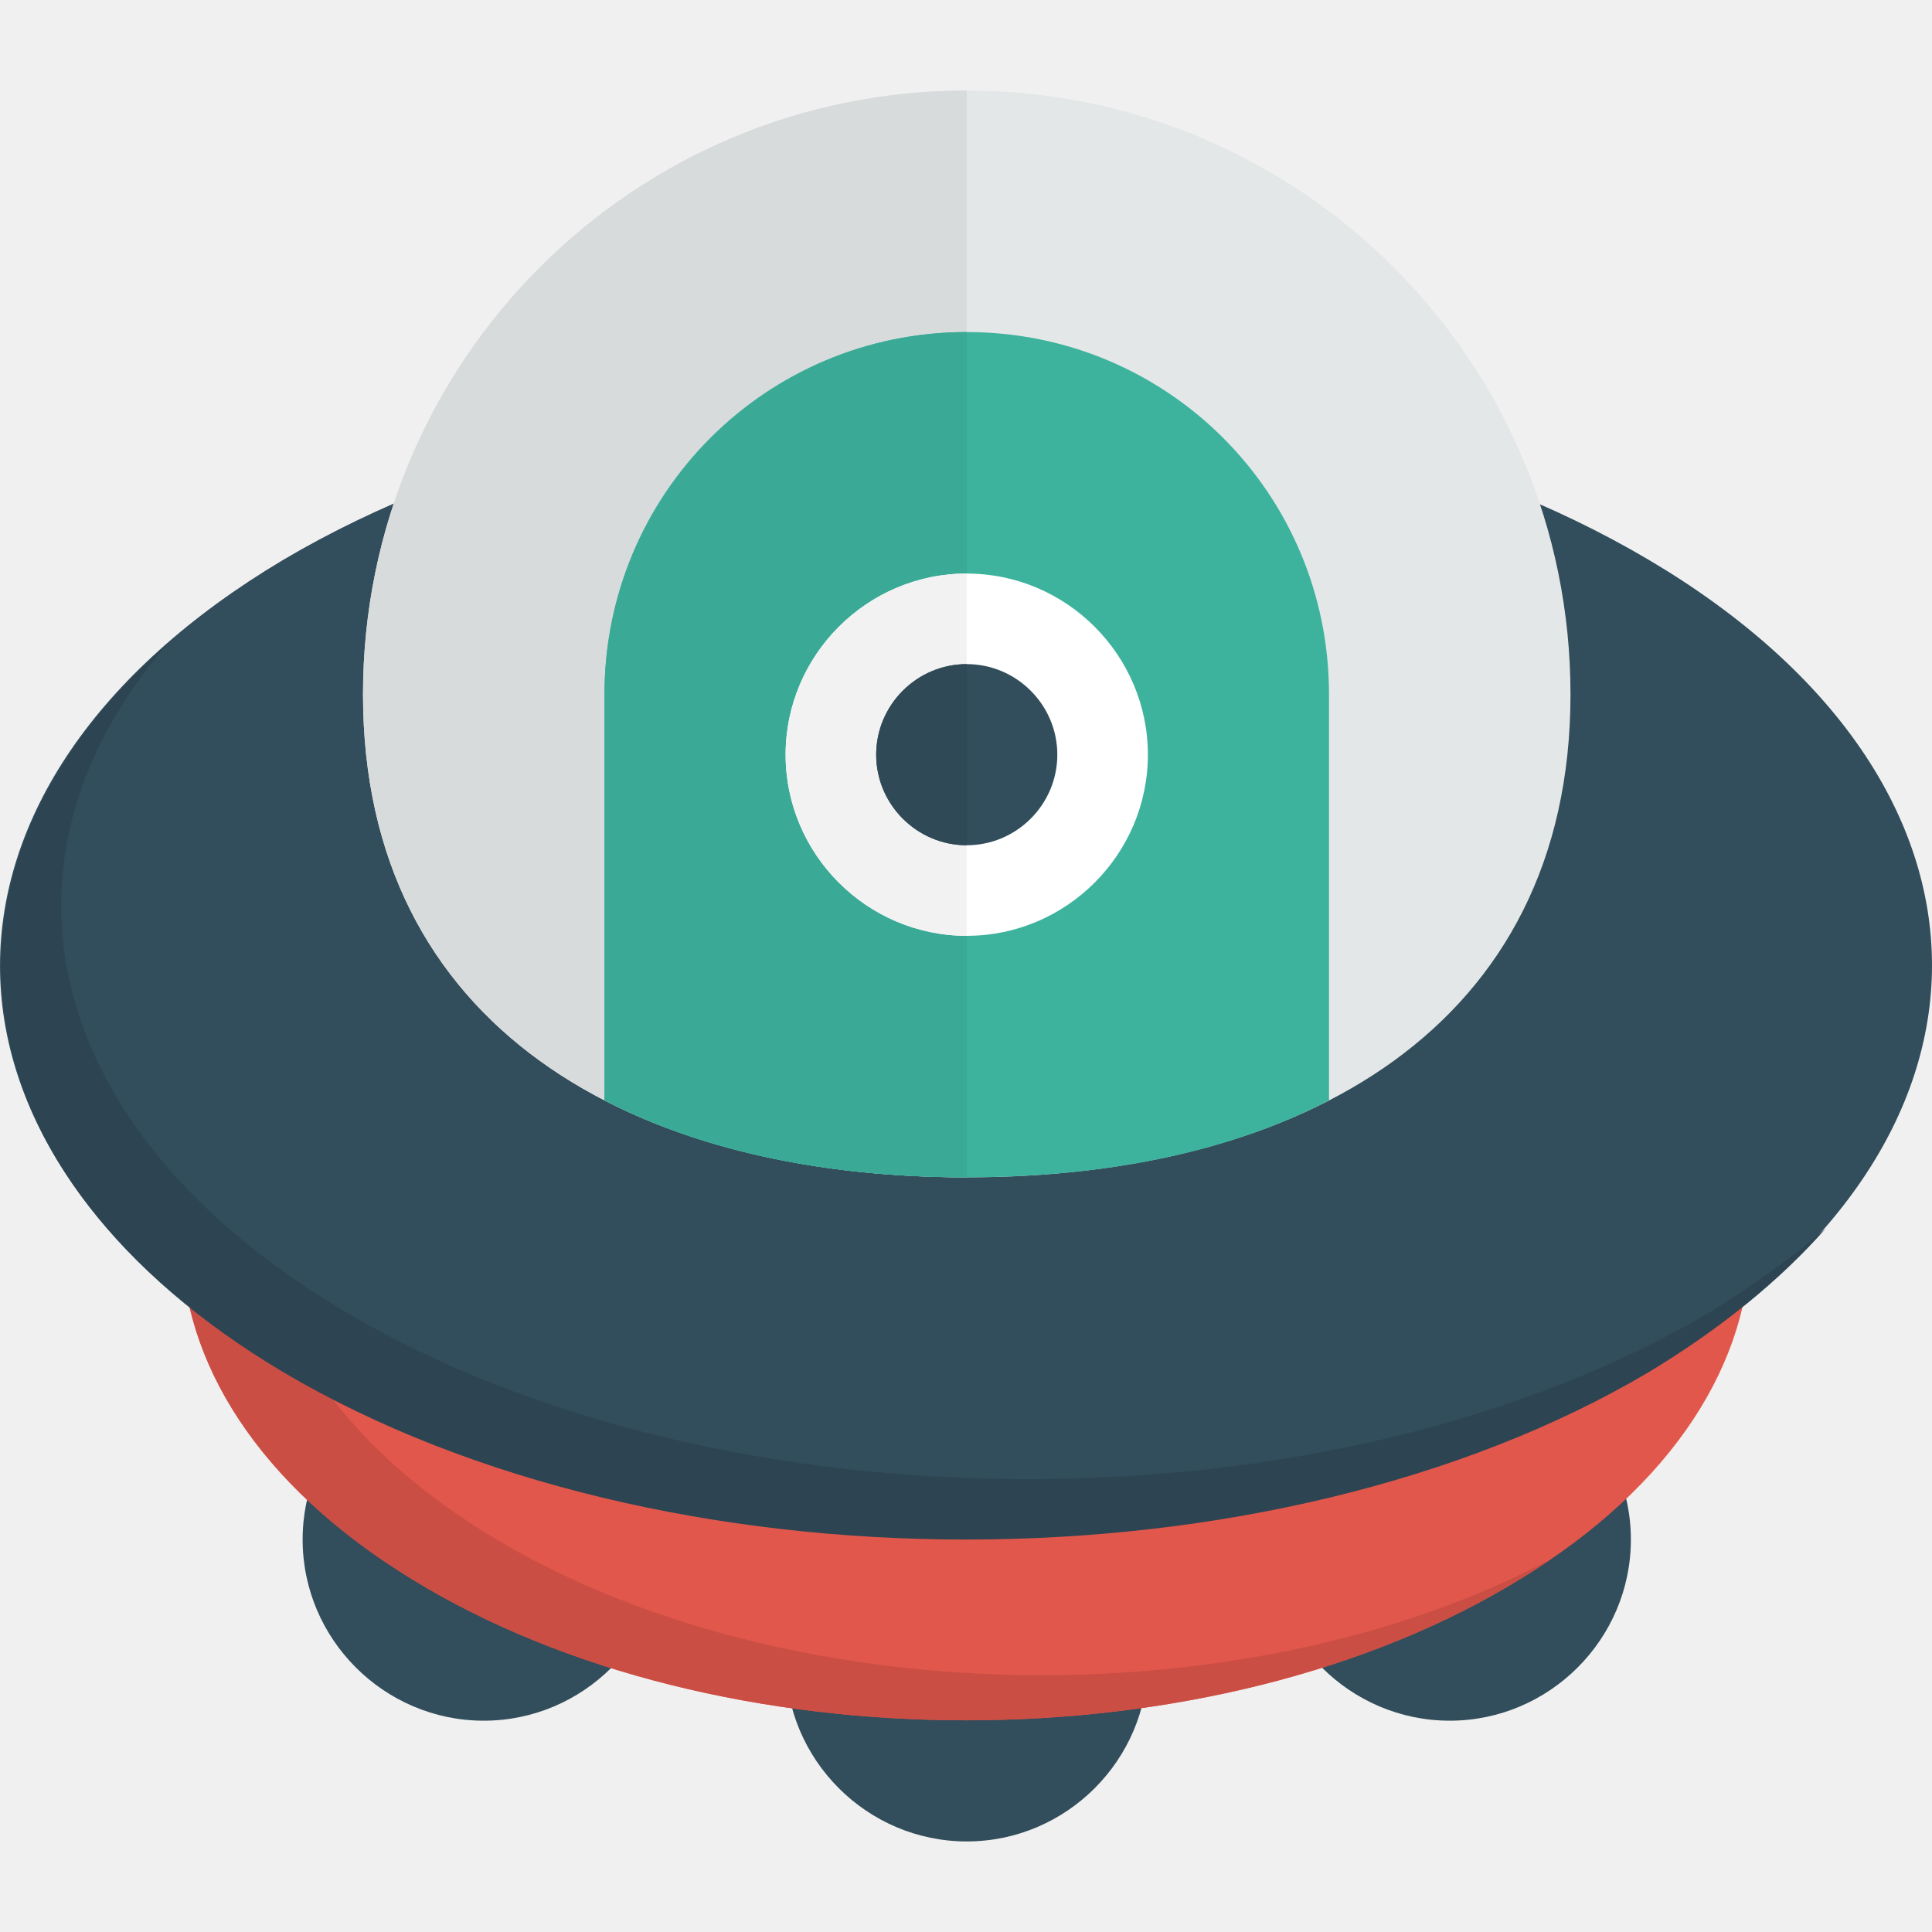
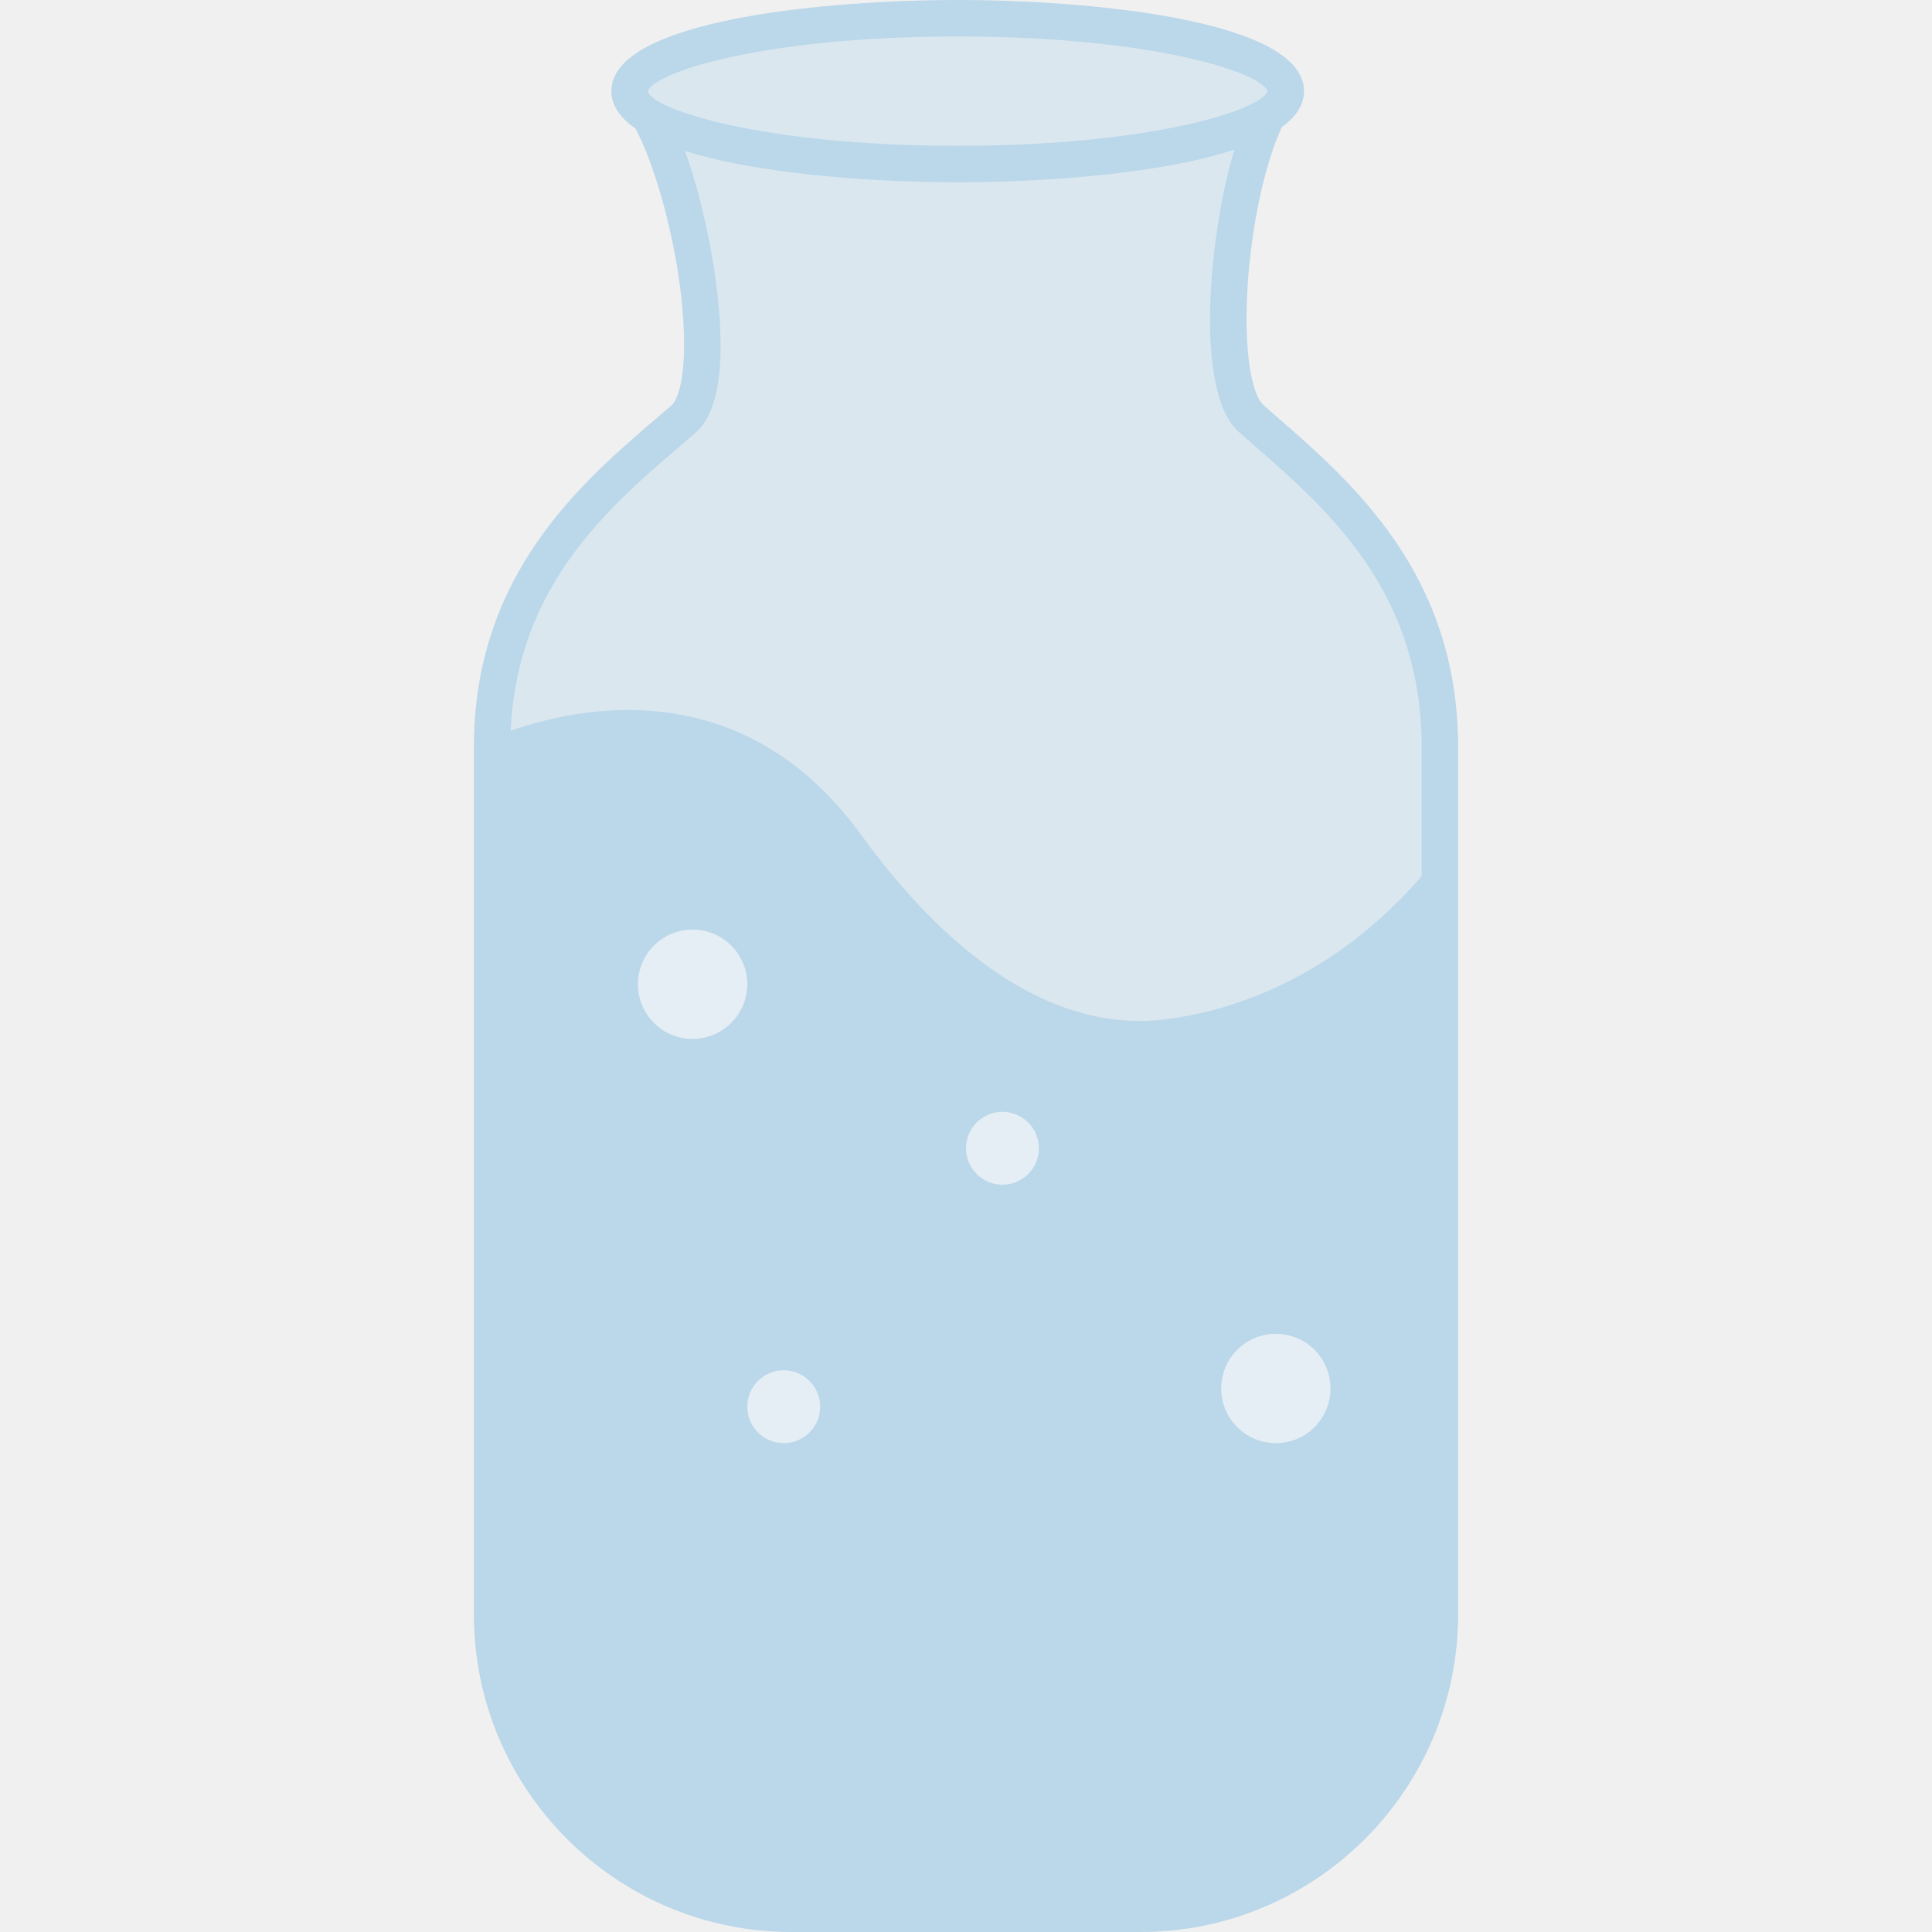
- <svg xmlns="http://www.w3.org/2000/svg" version="1.1" id="Layer_1" x="0px" y="0px" viewBox="0 0 504.124 504.124" style="enable-background:new 0 0 504.124 504.124;" xml:space="preserve">
-   <path style="fill:#324D5B;" d="M252.258,385.969c-25.994,0-47.262,21.268-47.262,47.262s21.268,47.262,47.262,47.262  s47.262-21.268,47.262-47.262S278.252,385.969,252.258,385.969z M378.289,354.462c-25.994,0-47.262,21.268-47.262,47.262  s21.268,47.262,47.262,47.262s47.262-21.268,47.262-47.262S404.283,354.462,378.289,354.462z M126.228,354.462  c-25.994,0-47.262,21.268-47.262,47.262s21.268,47.262,47.262,47.262s47.262-21.268,47.262-47.262S152.222,354.462,126.228,354.462z  " />
-   <path style="fill:#E2574C;" d="M107.323,233.945c79.951-49.231,209.526-49.231,289.477,0s79.951,129.182,0,178.018  c-79.951,49.231-209.526,49.231-289.477,0S27.372,283.175,107.323,233.945z" />
-   <path style="fill:#CB4E44;" d="M127.015,400.148c-77.194-47.655-79.951-123.668-7.877-172.898  c-3.938,1.969-7.877,4.332-11.815,6.695c-79.951,49.231-79.951,129.182,0,178.018c79.951,49.231,209.526,49.231,289.477,0  c2.757-1.575,5.514-3.545,7.877-5.12C324.332,449.378,203.028,447.015,127.015,400.148z" />
-   <path style="fill:#324D5B;" d="M73.846,146.117c98.462-58.289,257.969-58.289,356.431,0s98.462,153.206,0,211.495  s-257.969,58.289-356.431,0S-24.615,204.8,73.846,146.117z" />
-   <path style="fill:#2D4552;" d="M446.425,342.252c-98.462,58.289-257.969,58.289-356.431,0  C10.437,294.99-4.923,224.492,43.52,168.172c-66.56,58.289-56.32,138.24,30.326,189.834c98.462,58.289,257.969,58.289,356.431,0  c18.905-11.422,34.265-24.025,46.08-37.415C467.692,328.074,457.846,335.163,446.425,342.252z" />
-   <path style="fill:#E4E7E7;" d="M252.258,23.631c87.04,0,157.538,70.498,157.538,157.538S339.298,307.2,252.258,307.2  S94.72,268.209,94.72,181.169S165.218,23.631,252.258,23.631z" />
-   <path style="fill:#D8DBDB;" d="M94.72,181.169c0,86.646,70.105,125.637,156.357,126.031h1.182V23.631  C165.218,23.631,94.72,94.129,94.72,181.169z" />
-   <path style="fill:#3DB39E;" d="M252.258,307.2c35.446,0,68.135-6.302,94.523-20.086V181.169c0-52.382-42.142-94.523-94.523-94.523  s-94.523,42.142-94.523,94.523v105.945C184.123,300.898,216.812,307.2,252.258,307.2z" />
-   <path style="fill:#3AAA96;" d="M157.735,181.169v105.945c25.994,13.391,58.683,20.086,93.735,20.086h0.788V86.646  C199.877,86.646,157.735,129.182,157.735,181.169z" />
-   <path style="fill:#FFFFFF;" d="M252.258,149.662c25.994,0,47.262,21.268,47.262,47.262s-21.268,47.262-47.262,47.262  s-47.262-21.268-47.262-47.262S226.265,149.662,252.258,149.662z" />
-   <path style="fill:#F2F2F2;" d="M252.258,149.662c-25.994,0-47.262,21.268-47.262,47.262s21.268,47.262,47.262,47.262V149.662z" />
-   <path style="fill:#324D5B;" d="M252.258,173.292c12.997,0,23.631,10.634,23.631,23.631s-10.634,23.631-23.631,23.631  s-23.631-10.634-23.631-23.631S239.262,173.292,252.258,173.292z" />
-   <path style="fill:#2F4956;" d="M252.258,173.292c-12.997,0-23.631,10.634-23.631,23.631s10.634,23.631,23.631,23.631V173.292z" />
+ <svg xmlns="http://www.w3.org/2000/svg" version="1.1" id="Capa_1" x="0px" y="0px" viewBox="0 0 53 53" style="enable-background:new 0 0 53 53;" xml:space="preserve">
+   <g>
+     <g>
+       <path style="fill:#DAE7EF;" d="M17.272,2.5c1.376,1.039,2.781,7.875,1.474,9c-2.108,1.815-5.247,4.242-5.247,9v23.791    c0,4.515,3.694,8.209,8.209,8.209h9.582c4.515,0,8.209-3.694,8.209-8.209V20.5c0-4.772-3.099-7.193-5.173-9.013    c-1.286-1.129-0.424-7.961,0.946-8.987" />
+       <path style="fill:#BBD7EA;" d="M31.291,53h-9.582C16.907,53,13,49.093,13,44.291V20.5c0-4.746,2.943-7.261,5.093-9.098    l0.328-0.281c0.182-0.156,0.379-0.765,0.341-1.965c-0.084-2.59-1.079-5.721-1.791-6.257l0.604-0.799    c1.227,0.927,2.114,4.778,2.187,7.023c0.046,1.416-0.179,2.316-0.688,2.755l-0.331,0.283C16.63,13.968,14,16.215,14,20.5v23.791    C14,48.542,17.458,52,21.709,52h9.582C35.542,52,39,48.542,39,44.291V20.5c0-4.284-2.58-6.528-4.652-8.332l-0.351-0.305    c-0.745-0.654-0.842-2.354-0.791-3.666c0.073-1.901,0.618-5.236,1.767-6.098l0.6,0.801c-0.564,0.423-1.269,2.794-1.367,5.335    c-0.063,1.657,0.181,2.639,0.452,2.876l0.347,0.303C37.112,13.248,40,15.761,40,20.5v23.791C40,49.093,36.093,53,31.291,53z" />
+     </g>
+     <g>
+       <ellipse style="fill:#DAE7EF;" cx="26.272" cy="2.5" rx="9" ry="2" />
+       <path style="fill:#BBD7EA;" d="M26.272,5c-3.528,0-9.5-0.526-9.5-2.5s5.972-2.5,9.5-2.5s9.5,0.526,9.5,2.5S29.801,5,26.272,5z     M26.272,1c-5.303,0-8.353,0.982-8.501,1.509C17.92,3.018,20.97,4,26.272,4c5.273,0,8.319-0.972,8.498-1.5    C34.592,1.972,31.546,1,26.272,1z" />
+     </g>
+     <circle style="fill:#231F20;" cx="30.5" cy="45.59" r="1" />
+     <circle style="fill:#231F20;" cx="23" cy="47.09" r="1.5" />
+     <g>
+       <path style="fill:#BBD7EA;" d="M31.858,27.976c-0.198,0.021-0.397,0.032-0.597,0.032c-2.578,0-5.208-1.756-7.644-5.114    c-3.532-4.865-8.545-3.303-10.107-2.654c-0.002,0.088-0.011,0.171-0.011,0.26v23.791c0,4.515,3.694,8.209,8.209,8.209h9.582    c4.515,0,8.209-3.694,8.209-8.209V23.428C36.719,27.024,33.388,27.814,31.858,27.976z" />
+     </g>
+     <circle style="fill:#E4EEF4;" cx="19" cy="27" r="1.5" />
+     <circle style="fill:#E4EEF4;" cx="21.5" cy="38.59" r="1" />
+     <circle style="fill:#E4EEF4;" cx="27.5" cy="31.5" r="1" />
+     <circle style="fill:#E4EEF4;" cx="35" cy="38.09" r="1.5" />
+   </g>
  <g>
</g>
  <g>
</g>
  <g>
</g>
  <g>
</g>
  <g>
</g>
  <g>
</g>
  <g>
</g>
  <g>
</g>
  <g>
</g>
  <g>
</g>
  <g>
</g>
  <g>
</g>
  <g>
</g>
  <g>
</g>
  <g>
</g>
</svg>
